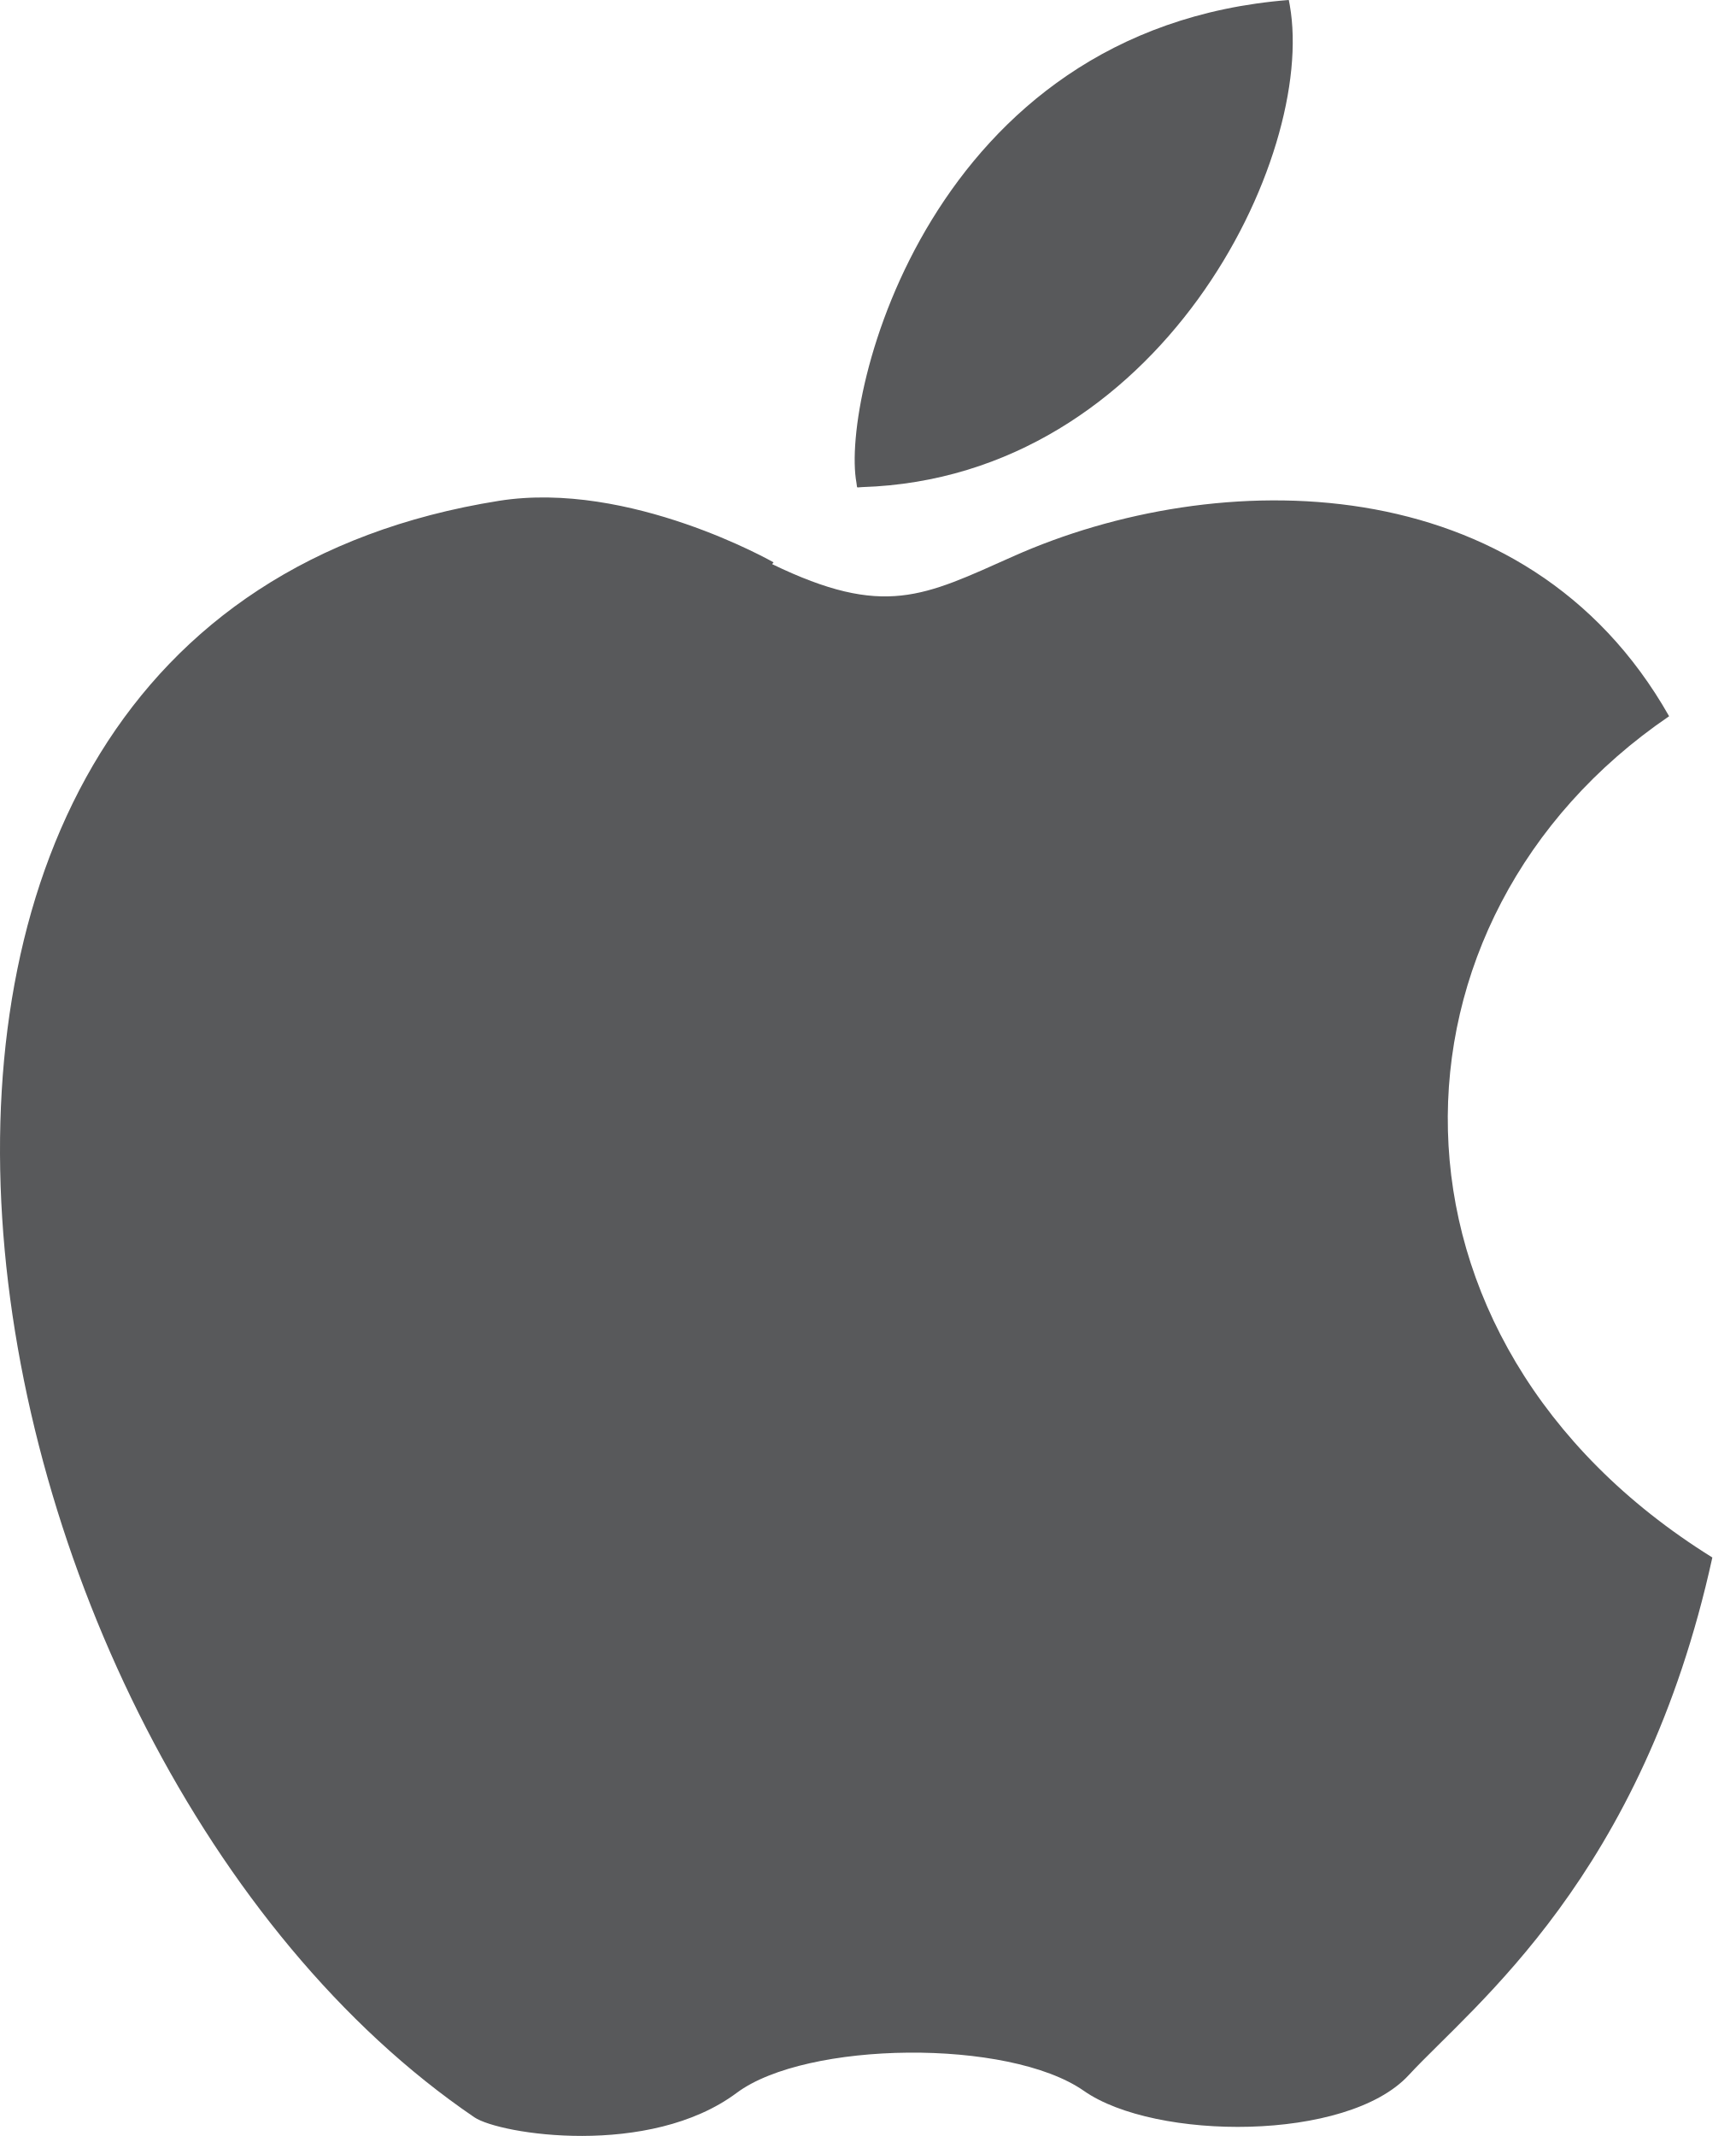
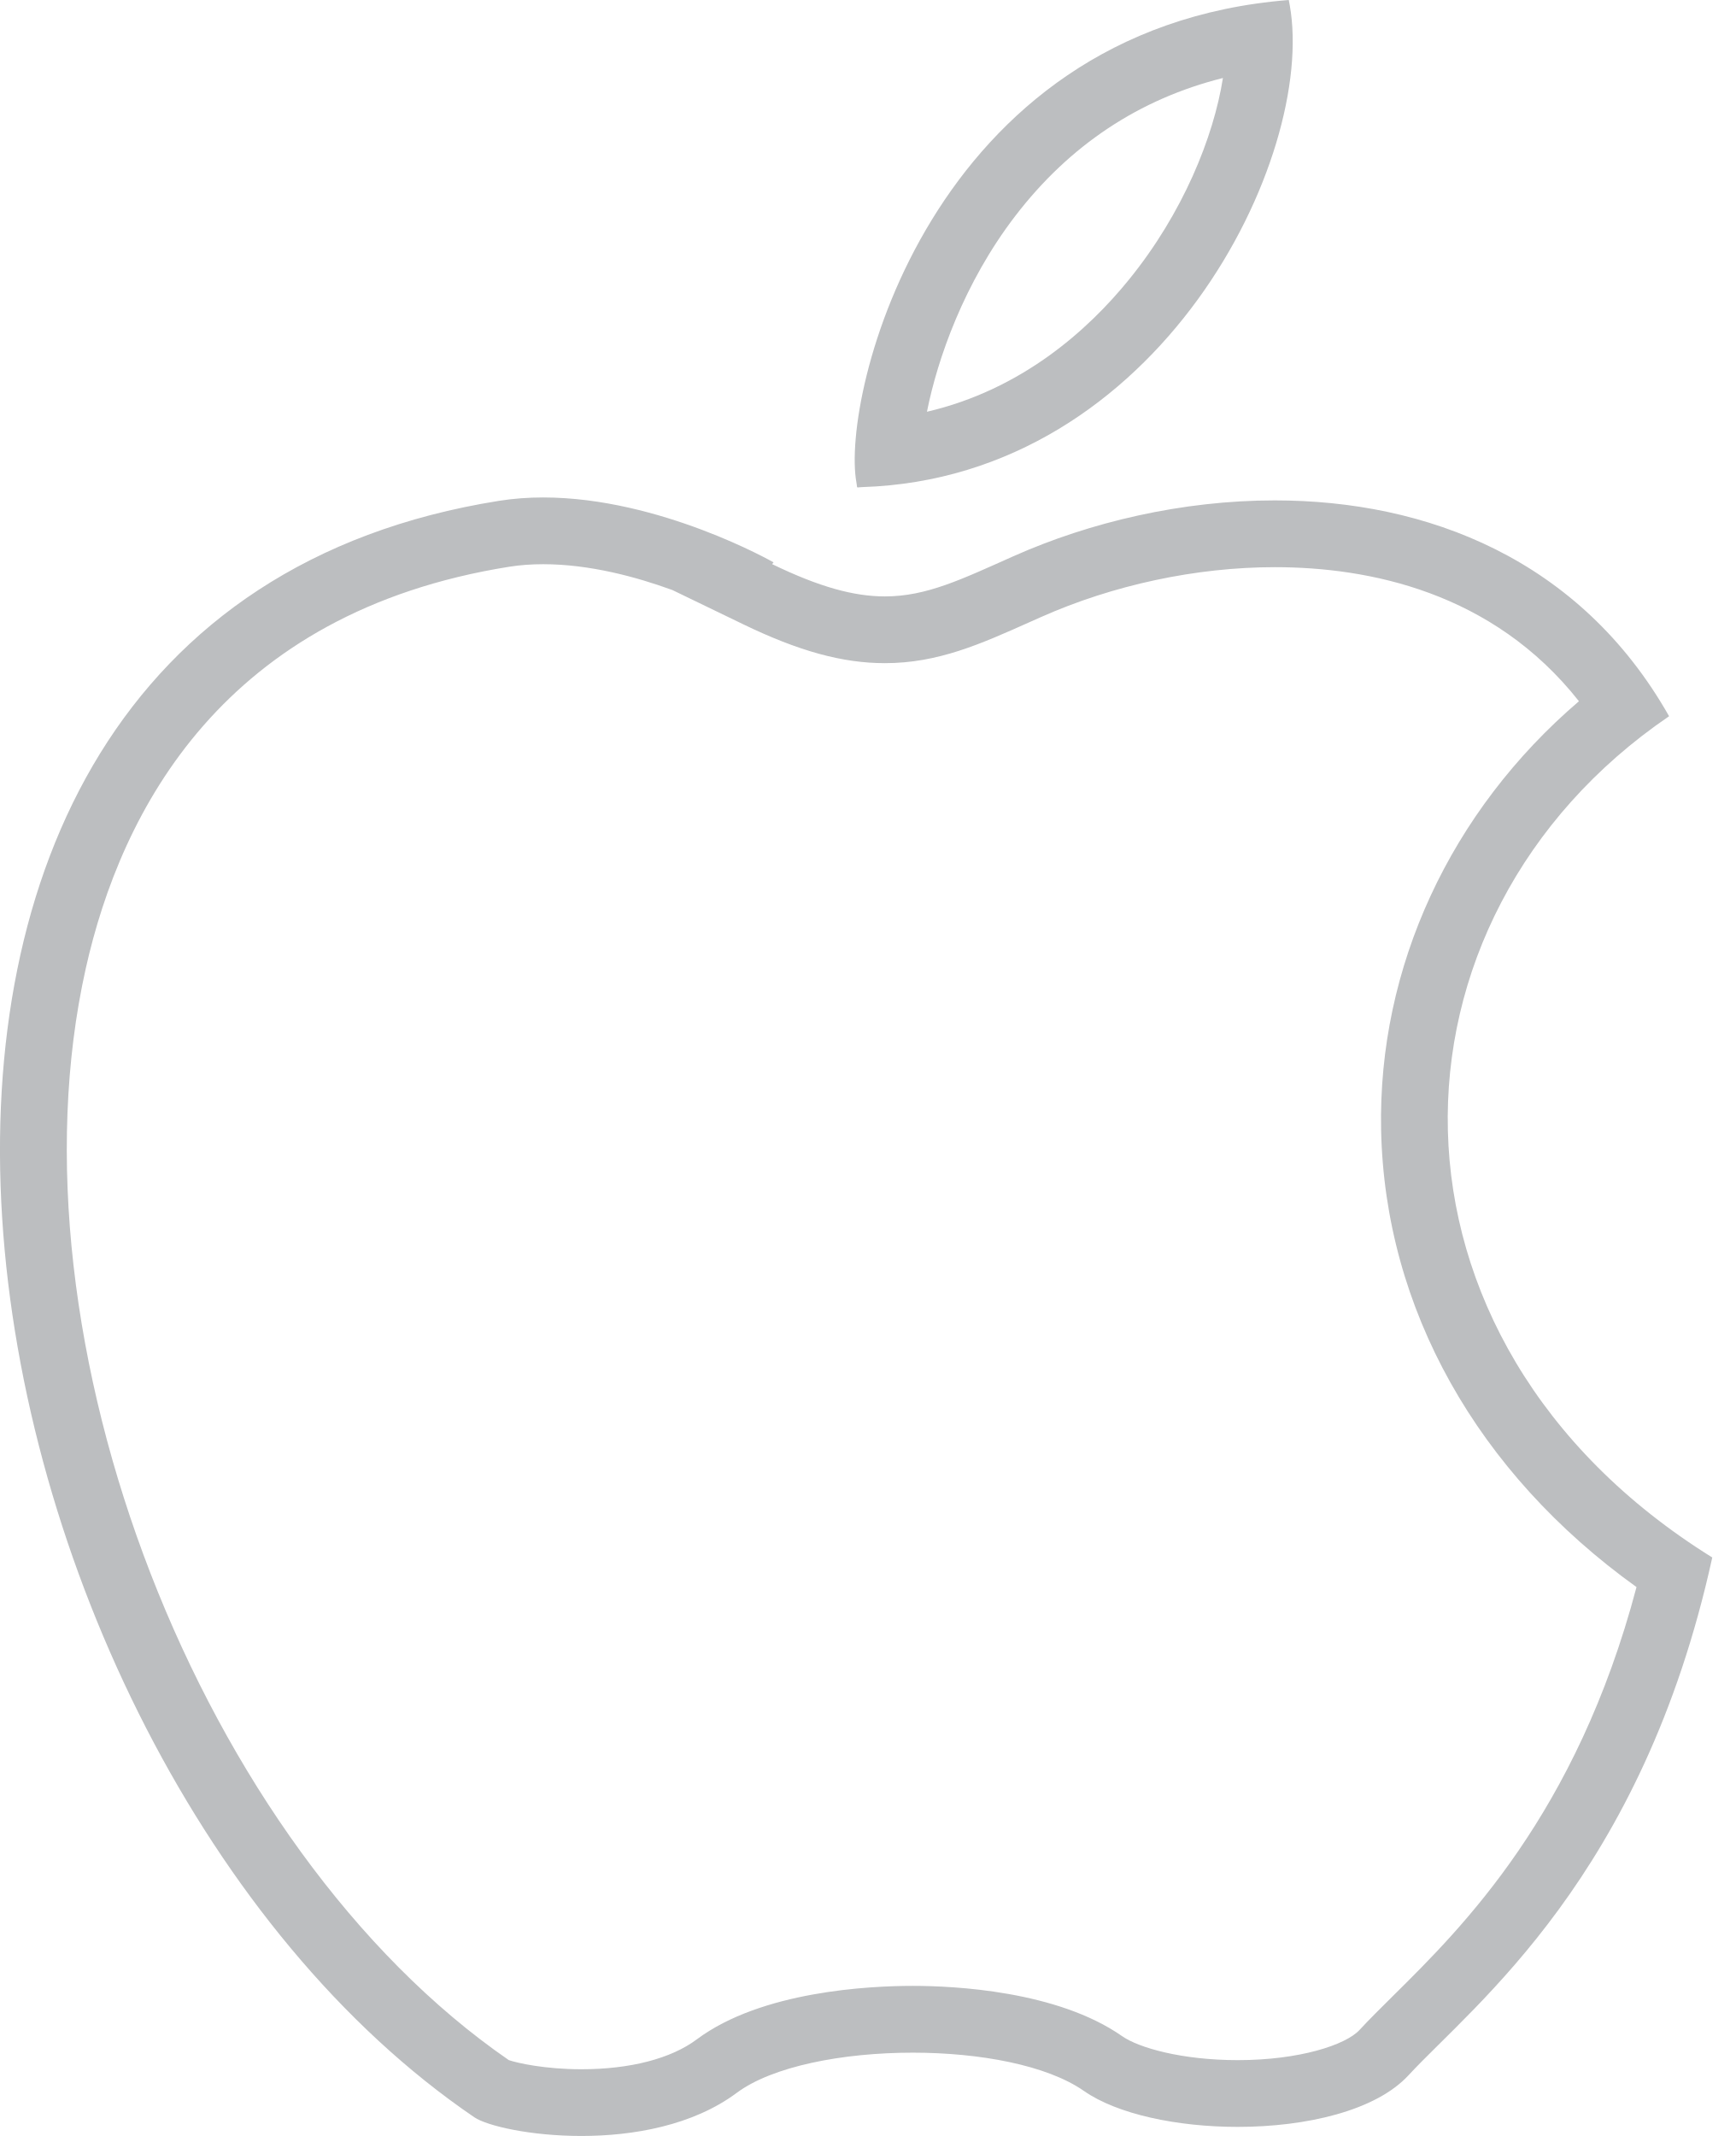
<svg xmlns="http://www.w3.org/2000/svg" version="1.1" id="svg2" x="0px" y="0px" width="52px" height="64px" viewBox="0 0 52 64" enable-background="new 0 0 52 64" xml:space="preserve">
  <defs>
	
	
		</defs>
-   <g id="layer1" transform="translate(0,-62.35975)">
-     <g id="g3111" transform="matrix(0,2.290269,-2.290269,0,528.1795,254.5337)">
-       <g id="g4011" transform="matrix(0.5085805,-0.2936291,0.2936291,0.5085805,-15.11672,123.4011)">
-         <g id="g3220" transform="matrix(2.630504,1.1394143e-8,-1.1394143e-8,2.630504,-267.6345,48.48066)">
-           <g id="g3224" transform="translate(-23.90589,-45.69021)">
-             <path id="path2446" fill="#58595B" d="M57.837,55.649c-1.312,2.755,1.008,4.966,1.71,5.215       c0.05,0.018,0.03,0.025,0.056-0.023c1.194-2.229-0.5-4.733-1.722-5.177C57.839,55.649,57.837,55.648,57.837,55.649z" />
-             <path id="path3218" fill="#58595B" d="M59.787,61.827c0.873-0.593,0.877-0.975,0.964-1.804       c0.196-1.868,1.485-4.152,3.95-4.131c0.226,3.033,3.269,4.894,6.353,3.245c2.044,1.864,2.269,3.639,2.511,4.42       c0.228,0.735-0.594,2.137-1.26,2.448c-0.706,0.33-1.542,1.825-1.456,2.555c0.108,0.916-0.699,1.915-0.932,2.028       c-4.927,2.378-14.077-0.956-11.751-7.026c0.401-1.046,1.614-1.753,1.614-1.753" />
-           </g>
-         </g>
-       </g>
-     </g>
+   <g id="path2446">
+     <path fill="#BCBEC0" d="M36.645,2.337c-0.279,1.77-1.197,4.047-2.814,6.039c-1.234,1.522-3.221,3.301-6.055,3.961   c0.315-1.58,1.107-3.859,2.648-5.868C32.05,4.35,34.137,2.965,36.645,2.337 M38.618,0C38.617,0,38.617,0,38.618,0   C27.855,0.853,25.185,11.873,25.664,14.464c0.021,0.117,0.006,0.141,0.041,0.141c0.021,0,0.058-0.008,0.128-0.01   c8.94-0.284,13.617-9.905,12.815-14.434C38.623,0.016,38.62,0,38.618,0L38.618,0z" />
+   </g>
+   <g id="path3218">
+     <path fill="#BCBEC0" d="M16.277,16.905L16.277,16.905c1.383,0,2.783,0.377,3.873,0.775l2.116,1.023   c1.668,0.807,2.979,1.167,4.25,1.167c1.59,0,2.863-0.571,4.34-1.231l0.328-0.146c2.17-0.967,4.66-1.499,7.014-1.499   c2.816,0,6.529,0.738,9.115,4.017c-3.842,3.284-6.028,7.961-5.928,12.849c0.112,5.351,2.883,10.271,7.653,13.693   c-1.802,6.812-5.21,10.187-7.296,12.249c-0.383,0.38-0.723,0.716-1.004,1.021c-0.416,0.449-1.803,0.904-3.648,0.904   c-1.675,0-2.97-0.371-3.465-0.718c-1.945-1.36-5.036-1.507-6.273-1.507c-1.301,0-4.534,0.156-6.472,1.602   c-0.772,0.578-2,0.896-3.458,0.896c-1.098,0-1.922-0.187-2.176-0.274C6.008,55.361,0.088,40.118,2.568,29.026   c1.06-4.743,4.124-10.683,12.699-12.046C15.583,16.93,15.923,16.905,16.277,16.905 M16.276,14.905   c-0.441,0-0.885,0.031-1.323,0.101C-7.76,18.617-1.789,52.55,14.213,63.439c0.377,0.256,1.676,0.56,3.209,0.56   c1.55,0,3.338-0.312,4.653-1.291c1.066-0.795,3.171-1.205,5.274-1.205c2.014,0,4.024,0.375,5.129,1.146   c1,0.699,2.795,1.078,4.61,1.078c2.056,0,4.138-0.485,5.118-1.547c1.965-2.123,7.006-5.953,9.102-15.514   C40.801,40.134,41.12,27.518,50.014,21.46c-2.671-4.717-7.266-6.467-11.818-6.467c-2.771,0-5.529,0.649-7.826,1.672   c-1.553,0.691-2.602,1.205-3.854,1.205c-0.923,0-1.956-0.278-3.379-0.967l0.043-0.053C23.18,16.85,19.78,14.905,16.276,14.905   L16.276,14.905z" />
  </g>
</svg>
